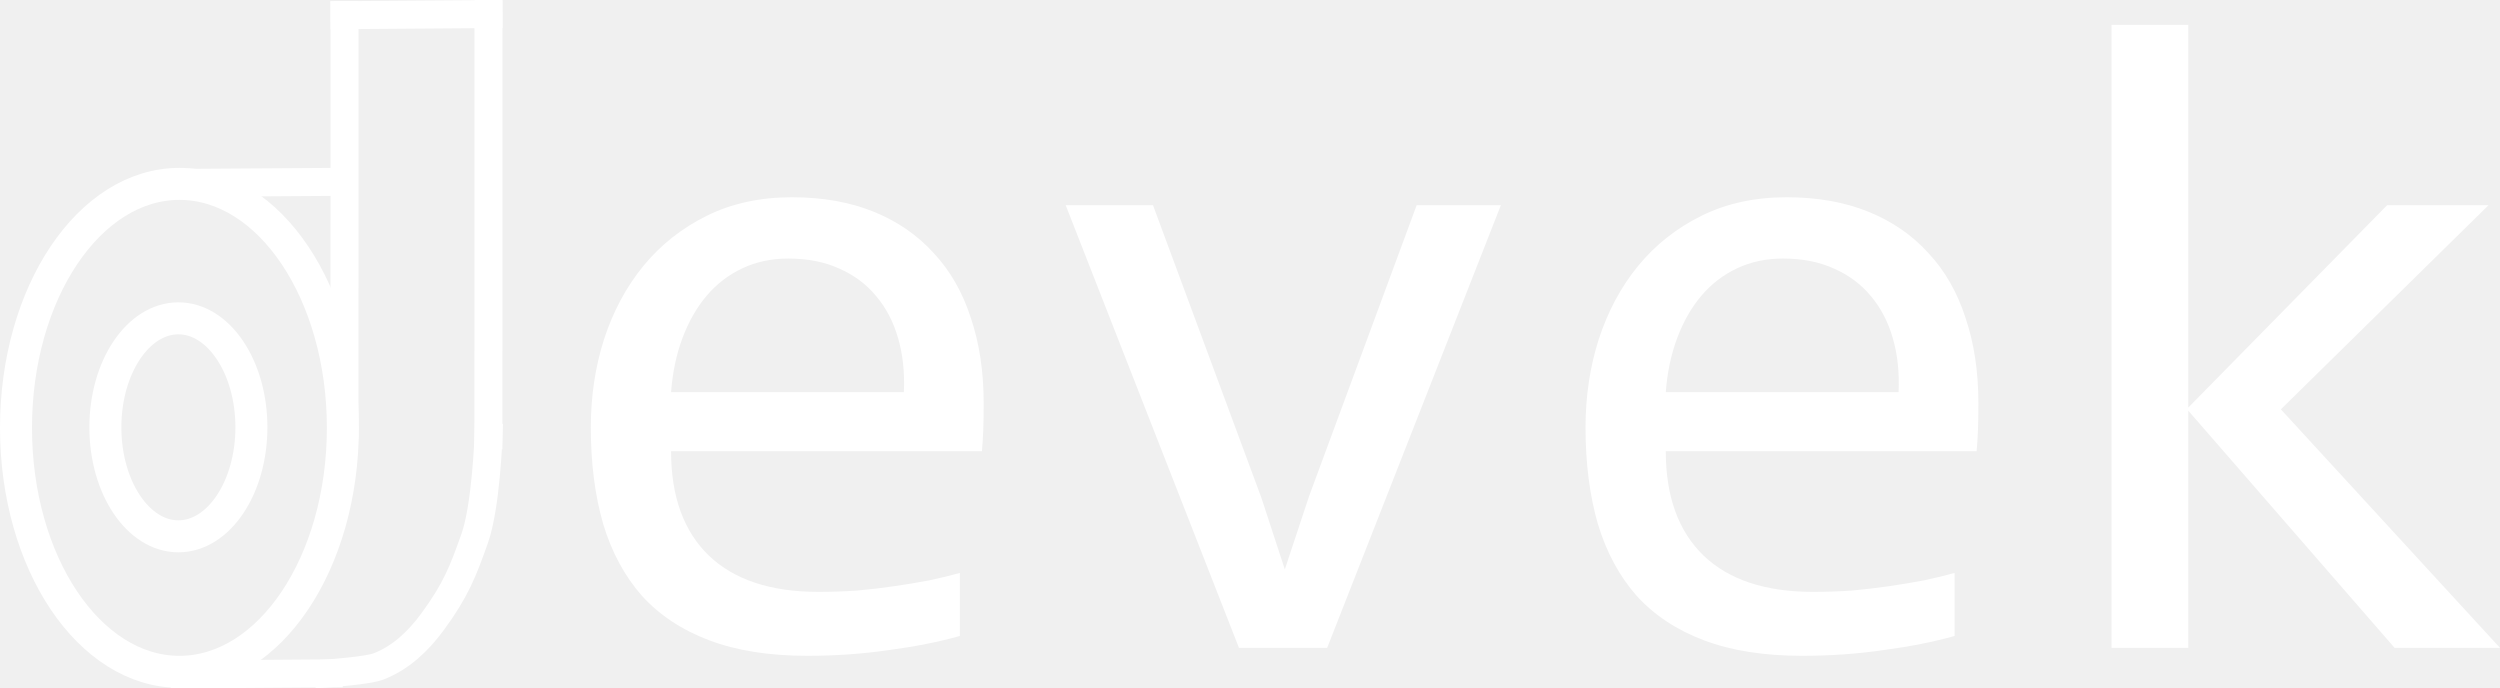
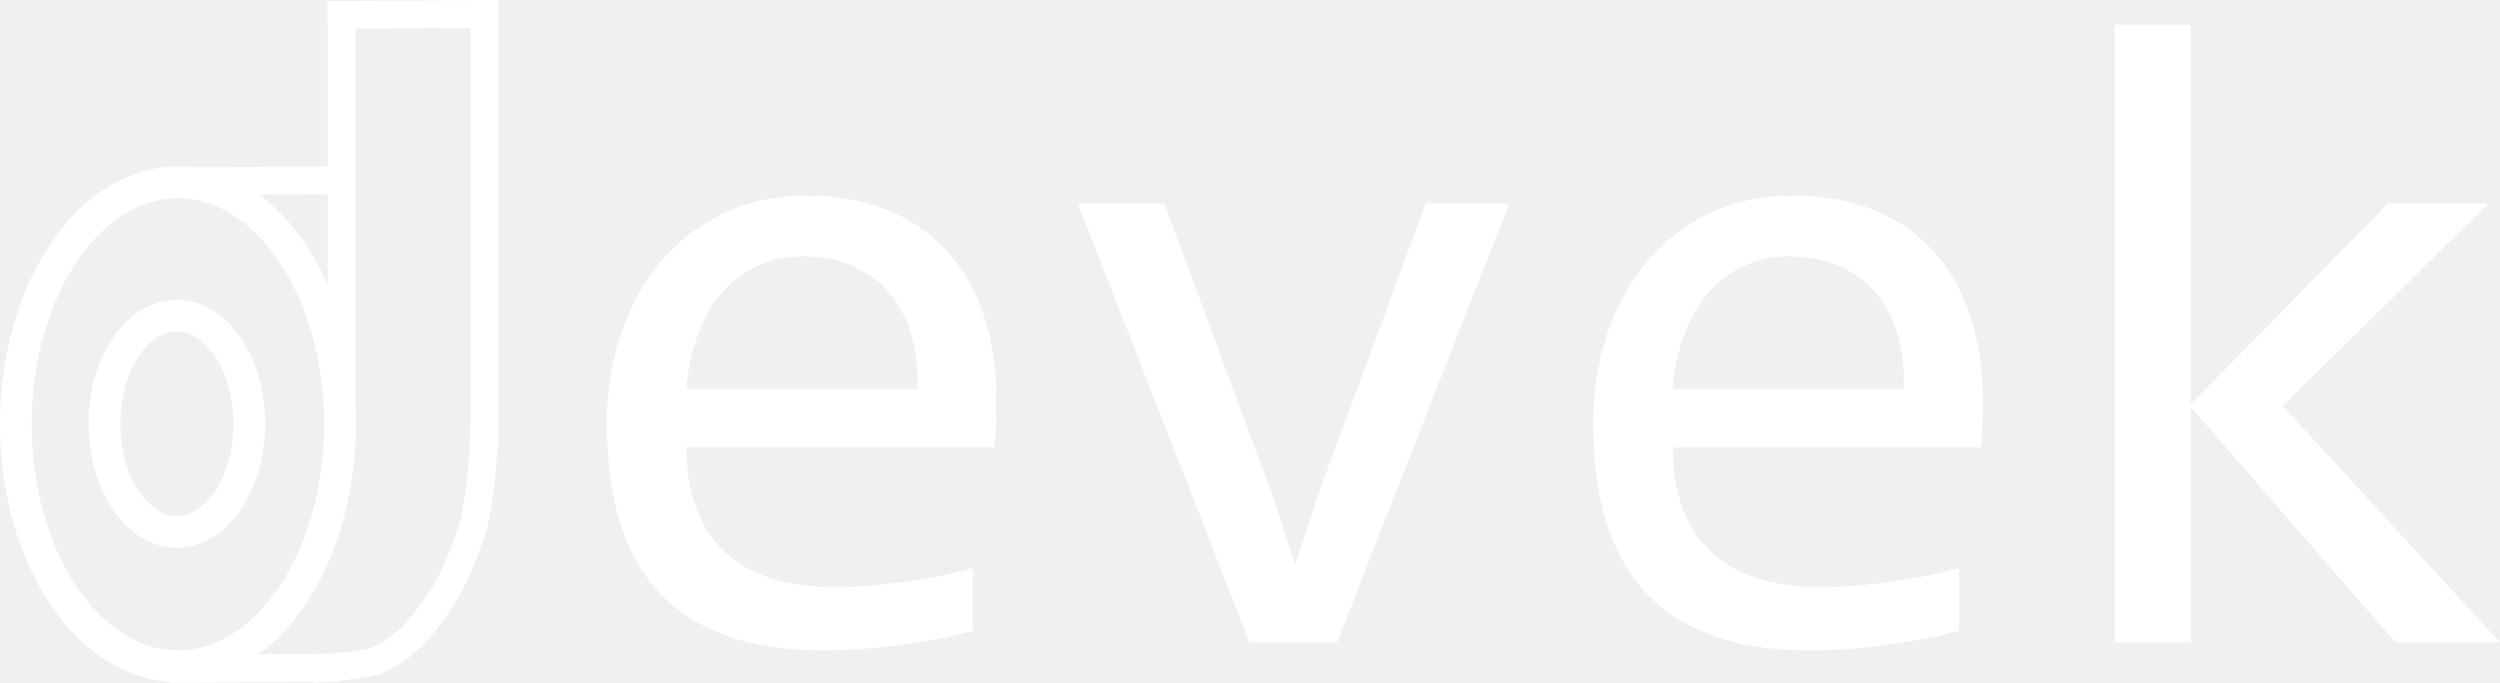
- <svg xmlns="http://www.w3.org/2000/svg" width="625.076mm" height="171.978mm" viewBox="0 0 625.076 171.978" version="1.1" id="svg8">
+ <svg xmlns="http://www.w3.org/2000/svg" width="187.302mm" height="51.151mm" viewBox="0 0 187.302 51.151" version="1.1" id="svg8">
  <defs id="defs2" />
  <g id="layer1" transform="translate(-15.19402,-13.94228)">
-     <ellipse id="path3735" cx="59.796" cy="120.787" rx="18.256" ry="27.252" style="fill:none;stroke:#ffffff;stroke-width:8;stroke-miterlimit:4;stroke-dasharray:none;stroke-opacity:1" />
-     <ellipse id="path3735-1" cx="60.058" cy="120.92" rx="40.864" ry="61" style="fill:none;stroke:#ffffff;stroke-width:8;stroke-miterlimit:4;stroke-dasharray:none;stroke-opacity:1" />
-     <path style="fill:none;stroke:#ffffff;stroke-width:7;stroke-linecap:square;stroke-linejoin:miter;stroke-miterlimit:4;stroke-dasharray:none;stroke-opacity:1" d="M 60.854,59.669 C 101.071,59.404 101.071,59.404 101.071,59.404" id="path4557" />
-     <path style="fill:none;stroke:#ffffff;stroke-width:7;stroke-linecap:square;stroke-linejoin:miter;stroke-miterlimit:4;stroke-dasharray:none;stroke-opacity:1" d="m 101.333,17.732 35.988,-0.264" id="path4557-7" />
-     <path style="fill:none;stroke:#ffffff;stroke-width:7;stroke-linecap:square;stroke-linejoin:miter;stroke-miterlimit:4;stroke-dasharray:none;stroke-opacity:1" d="m 101.328,120.126 0.005,-102.393" id="path4557-7-4" />
-     <path style="fill:none;stroke:#ffffff;stroke-width:7;stroke-linecap:square;stroke-linejoin:miter;stroke-miterlimit:4;stroke-dasharray:none;stroke-opacity:1" d="m 61.381,182.568 35.988,-0.264" id="path4557-7-5" />
-     <path style="fill:none;stroke:#ffffff;stroke-width:7;stroke-linecap:square;stroke-linejoin:miter;stroke-miterlimit:4;stroke-dasharray:none;stroke-opacity:1" d="m 137.316,122.772 0.005,-105.304" id="path4557-7-4-1" />
-     <path style="fill:none;stroke:#ffffff;stroke-width:7;stroke-linecap:square;stroke-linejoin:miter;stroke-miterlimit:4;stroke-dasharray:none;stroke-opacity:1" d="m 137.316,123.301 c 0,0 -0.599,17.256 -3.437,25.268 -2.894,8.17 -4.715,12.937 -10.583,20.902 -3.558,4.829 -7.899,8.95 -13.494,11.113 -2.647,1.023 -12.433,1.72 -12.433,1.72" id="path4619" />
-     <path style="fill:none;stroke:#ffffff;stroke-width:0.265px;stroke-linecap:butt;stroke-linejoin:miter;stroke-opacity:1" d="M 97.369,181.774 Z" id="path4621" />
+     <ellipse id="path3735" cx="28.447" cy="45.689" rx="5.425" ry="8.097" style="fill:none;stroke:#ffffff;stroke-width:2.377;stroke-miterlimit:4;stroke-dasharray:none;stroke-opacity:1" />
+     <ellipse id="path3735-1" cx="28.525" cy="45.729" rx="12.142" ry="18.125" style="fill:none;stroke:#ffffff;stroke-width:2.377;stroke-miterlimit:4;stroke-dasharray:none;stroke-opacity:1" />
+     <path style="fill:none;stroke:#ffffff;stroke-width:2.08;stroke-linecap:square;stroke-linejoin:miter;stroke-miterlimit:4;stroke-dasharray:none;stroke-opacity:1" d="m 28.761,27.529 c 11.95,-0.079 11.95,-0.079 11.95,-0.079" id="path4557" />
+     <path style="fill:none;stroke:#ffffff;stroke-width:2.08;stroke-linecap:square;stroke-linejoin:miter;stroke-miterlimit:4;stroke-dasharray:none;stroke-opacity:1" d="m 40.789,15.068 10.693,-0.079" id="path4557-7" />
+     <path style="fill:none;stroke:#ffffff;stroke-width:2.08;stroke-linecap:square;stroke-linejoin:miter;stroke-miterlimit:4;stroke-dasharray:none;stroke-opacity:1" d="m 40.787,45.493 0.001,-30.424" id="path4557-7-4" />
+     <path style="fill:none;stroke:#ffffff;stroke-width:2.08;stroke-linecap:square;stroke-linejoin:miter;stroke-miterlimit:4;stroke-dasharray:none;stroke-opacity:1" d="M 28.918,64.046 39.611,63.968" id="path4557-7-5" />
+     <path style="fill:none;stroke:#ffffff;stroke-width:2.08;stroke-linecap:square;stroke-linejoin:miter;stroke-miterlimit:4;stroke-dasharray:none;stroke-opacity:1" d="m 51.48,46.279 0.001,-31.289" id="path4557-7-4-1" />
+     <path style="fill:none;stroke:#ffffff;stroke-width:2.08;stroke-linecap:square;stroke-linejoin:miter;stroke-miterlimit:4;stroke-dasharray:none;stroke-opacity:1" d="m 51.48,46.436 c 0,0 -0.178,5.127 -1.021,7.508 -0.86,2.427 -1.401,3.844 -3.145,6.211 -1.057,1.435 -2.347,2.659 -4.009,3.302 -0.787,0.304 -3.694,0.511 -3.694,0.511" id="path4619" />
+     <path style="fill:none;stroke:#ffffff;stroke-width:0.079px;stroke-linecap:butt;stroke-linejoin:miter;stroke-opacity:1" d="M 39.611,63.81 Z" id="path4621" />
    <flowRoot xml:space="preserve" id="flowRoot4638" style="font-style:normal;font-weight:normal;font-size:293.333px;line-height:1.25;font-family:sans-serif;letter-spacing:0px;word-spacing:0px;fill:#000000;fill-opacity:1;stroke:none" transform="matrix(0.2645833,0,0,0.2645833,-26.45833,-5.074996)">
      <flowRegion id="flowRegion4640" style="font-size:293.333px">
        <rect id="rect4642" width="1306" height="552" x="662" y="215.701" style="font-size:293.333px" />
      </flowRegion>
      <flowPara id="flowPara4644" style="font-size:384px">DEVEKDE</flowPara>
    </flowRoot>
-     <g aria-label="evek" transform="matrix(0.2645833,0,0,0.2645833,-23.54792,-74.39583)" style="font-style:normal;font-weight:normal;font-size:560px;line-height:1.25;font-family:sans-serif;letter-spacing:0px;word-spacing:0px;fill:#ffffff;fill-opacity:1;stroke:none" id="flowRoot4646">
+     <g aria-label="evek" transform="matrix(0.078616,0,0,0.078616,5.254897,-12.30574)" style="font-style:normal;font-weight:normal;font-size:560px;line-height:1.25;font-family:sans-serif;letter-spacing:0px;word-spacing:0px;fill:#ffffff;fill-opacity:1;stroke:none" id="flowRoot4646">
      <path d="m 1076,714.868 q 0,15.417 -0.417,25.833 -0.417,10.417 -1.25,19.583 H 780.583 q 0,64.167 35.833,98.75 35.833,34.167 103.333,34.167 18.333,0 36.667,-1.25 18.333,-1.667 35.417,-4.167 17.083,-2.5 32.5,-5.417 15.833,-3.333 29.167,-7.083 v 59.583 q -29.583,8.333 -67.083,13.333 -37.083,5.417 -77.083,5.417 -53.75,0 -92.5,-14.583 -38.75,-14.583 -63.75,-42.083 Q 728.5,869.035 716.417,829.035 704.75,788.618 704.75,737.785 q 0,-44.167 12.5,-83.333 12.917,-39.583 37.083,-69.167 24.583,-30 60,-47.5 35.417,-17.5 80.417,-17.5 43.75,0 77.5,13.75 33.75,13.75 56.667,39.167 23.333,25 35,61.25 Q 1076,670.285 1076,714.868 Z m -75.417,-10.417 q 1.25,-27.917 -5.417,-50.833 -6.667,-23.333 -20.833,-40 -13.75,-16.667 -34.583,-25.833 -20.833,-9.583 -48.333,-9.583 -23.75,0 -43.333,9.167 -19.583,9.167 -33.75,25.833 -14.167,16.667 -22.917,40 -8.75,23.333 -10.833,51.25 z" style="font-style:normal;font-variant:normal;font-weight:normal;font-stretch:normal;font-size:853.333px;font-family:Consolas;-inkscape-font-specification:Consolas;letter-spacing:0px;fill:#ffffff;fill-opacity:1" id="path4654" />
      <path d="m 1153.5,527.785 h 82.5 l 102.5,276.667 22.083,67.5 22.917,-69.167 101.667,-275 h 79.583 L 1400.583,946.118 H 1317.25 Z" style="font-style:normal;font-variant:normal;font-weight:normal;font-stretch:normal;font-size:853.333px;font-family:Consolas;-inkscape-font-specification:Consolas;letter-spacing:0px;fill:#ffffff;fill-opacity:1" id="path4656" />
      <path d="m 2016,714.868 q 0,15.417 -0.417,25.833 -0.417,10.417 -1.25,19.583 h -293.75 q 0,64.167 35.833,98.75 35.833,34.167 103.333,34.167 18.333,0 36.667,-1.25 18.333,-1.667 35.417,-4.167 17.083,-2.5 32.5,-5.417 15.833,-3.333 29.167,-7.083 v 59.583 q -29.583,8.333 -67.083,13.333 -37.083,5.417 -77.083,5.417 -53.75,0 -92.5,-14.583 -38.75,-14.583 -63.75,-42.083 -24.583,-27.917 -36.667,-67.917 -11.667,-40.417 -11.667,-91.25 0,-44.167 12.5,-83.333 12.917,-39.583 37.083,-69.167 24.583,-30 60,-47.5 35.417,-17.5 80.417,-17.5 43.75,0 77.5,13.75 33.75,13.75 56.667,39.167 23.333,25 35,61.25 12.083,35.833 12.083,80.417 z m -75.417,-10.417 q 1.25,-27.917 -5.417,-50.833 -6.667,-23.333 -20.833,-40 -13.75,-16.667 -34.583,-25.833 -20.833,-9.583 -48.333,-9.583 -23.75,0 -43.333,9.167 -19.583,9.167 -33.75,25.833 -14.167,16.667 -22.917,40 -8.75,23.333 -10.833,51.25 z" style="font-style:normal;font-variant:normal;font-weight:normal;font-stretch:normal;font-size:853.333px;font-family:Consolas;-inkscape-font-specification:Consolas;letter-spacing:0px;fill:#ffffff;fill-opacity:1" id="path4658" />
      <path d="m 2508.917,946.118 h -99.583 l -195,-224.167 v 224.167 h -72.5 V 357.368 h 72.5 v 361.667 l 187.917,-191.25 h 95.833 l -196.25,192.917 z" style="font-style:normal;font-variant:normal;font-weight:normal;font-stretch:normal;font-size:853.333px;font-family:Consolas;-inkscape-font-specification:Consolas;letter-spacing:0px;fill:#ffffff;fill-opacity:1" id="path4660" />
    </g>
  </g>
</svg>
